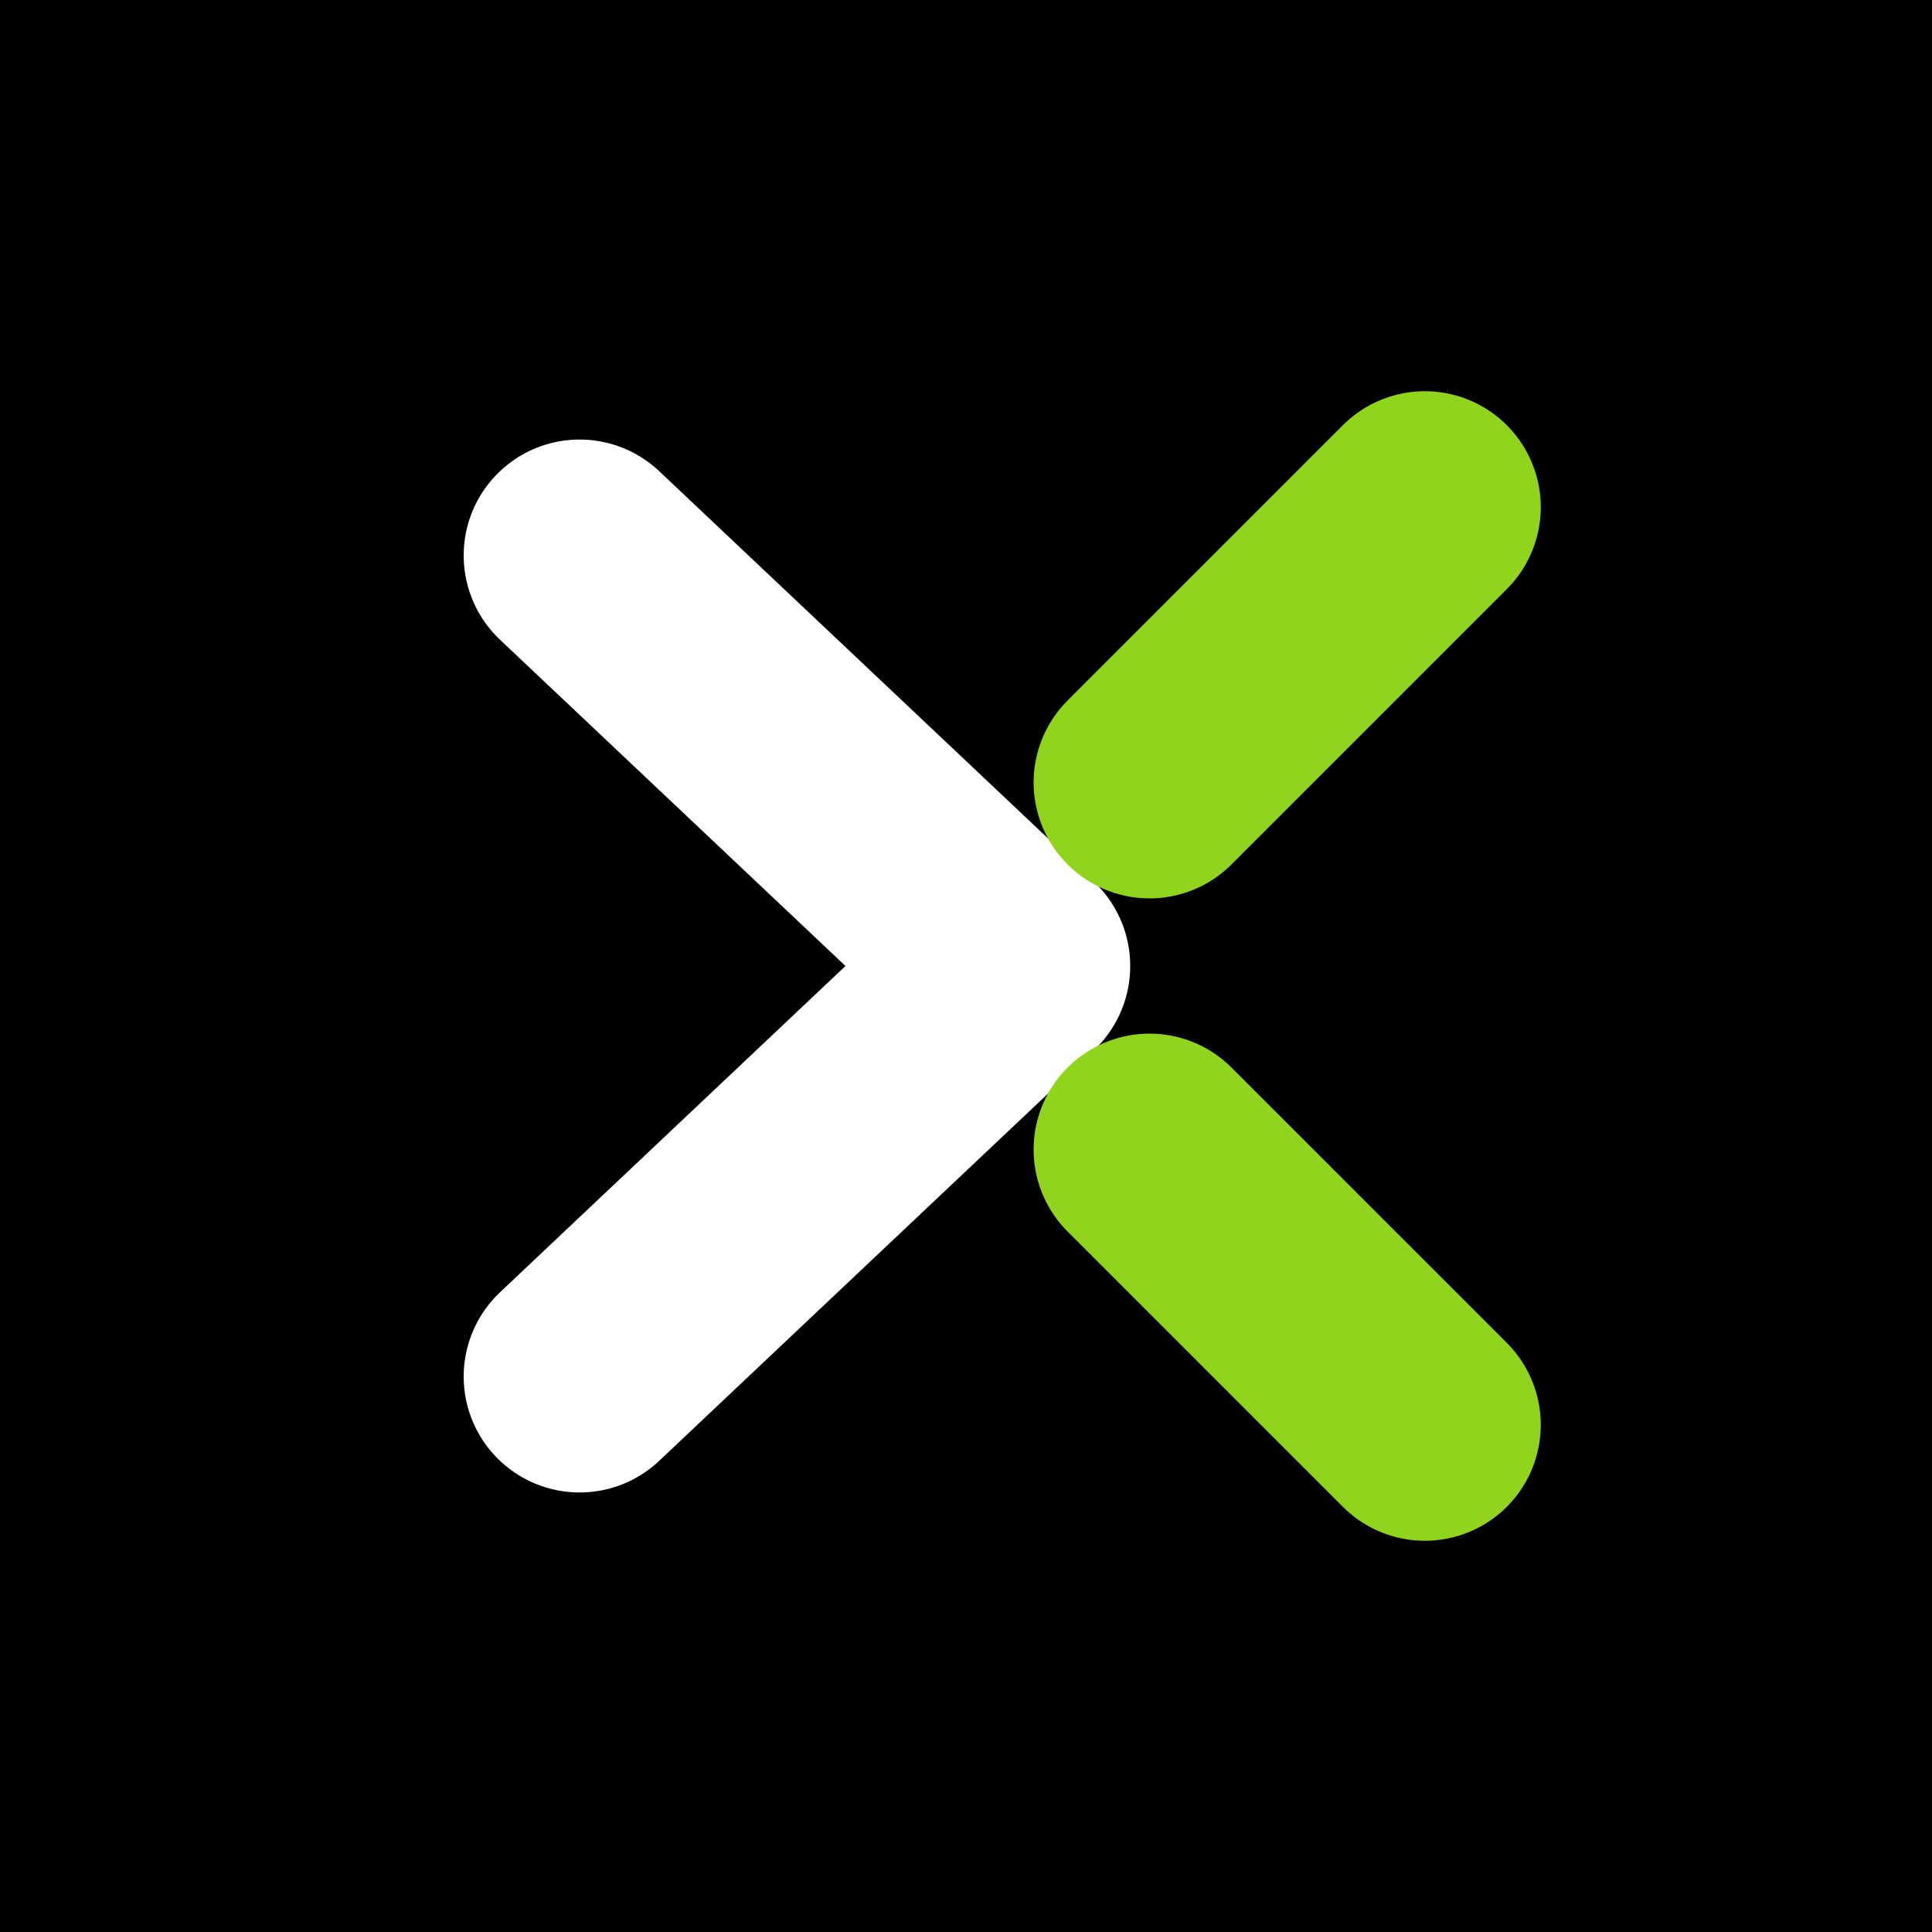
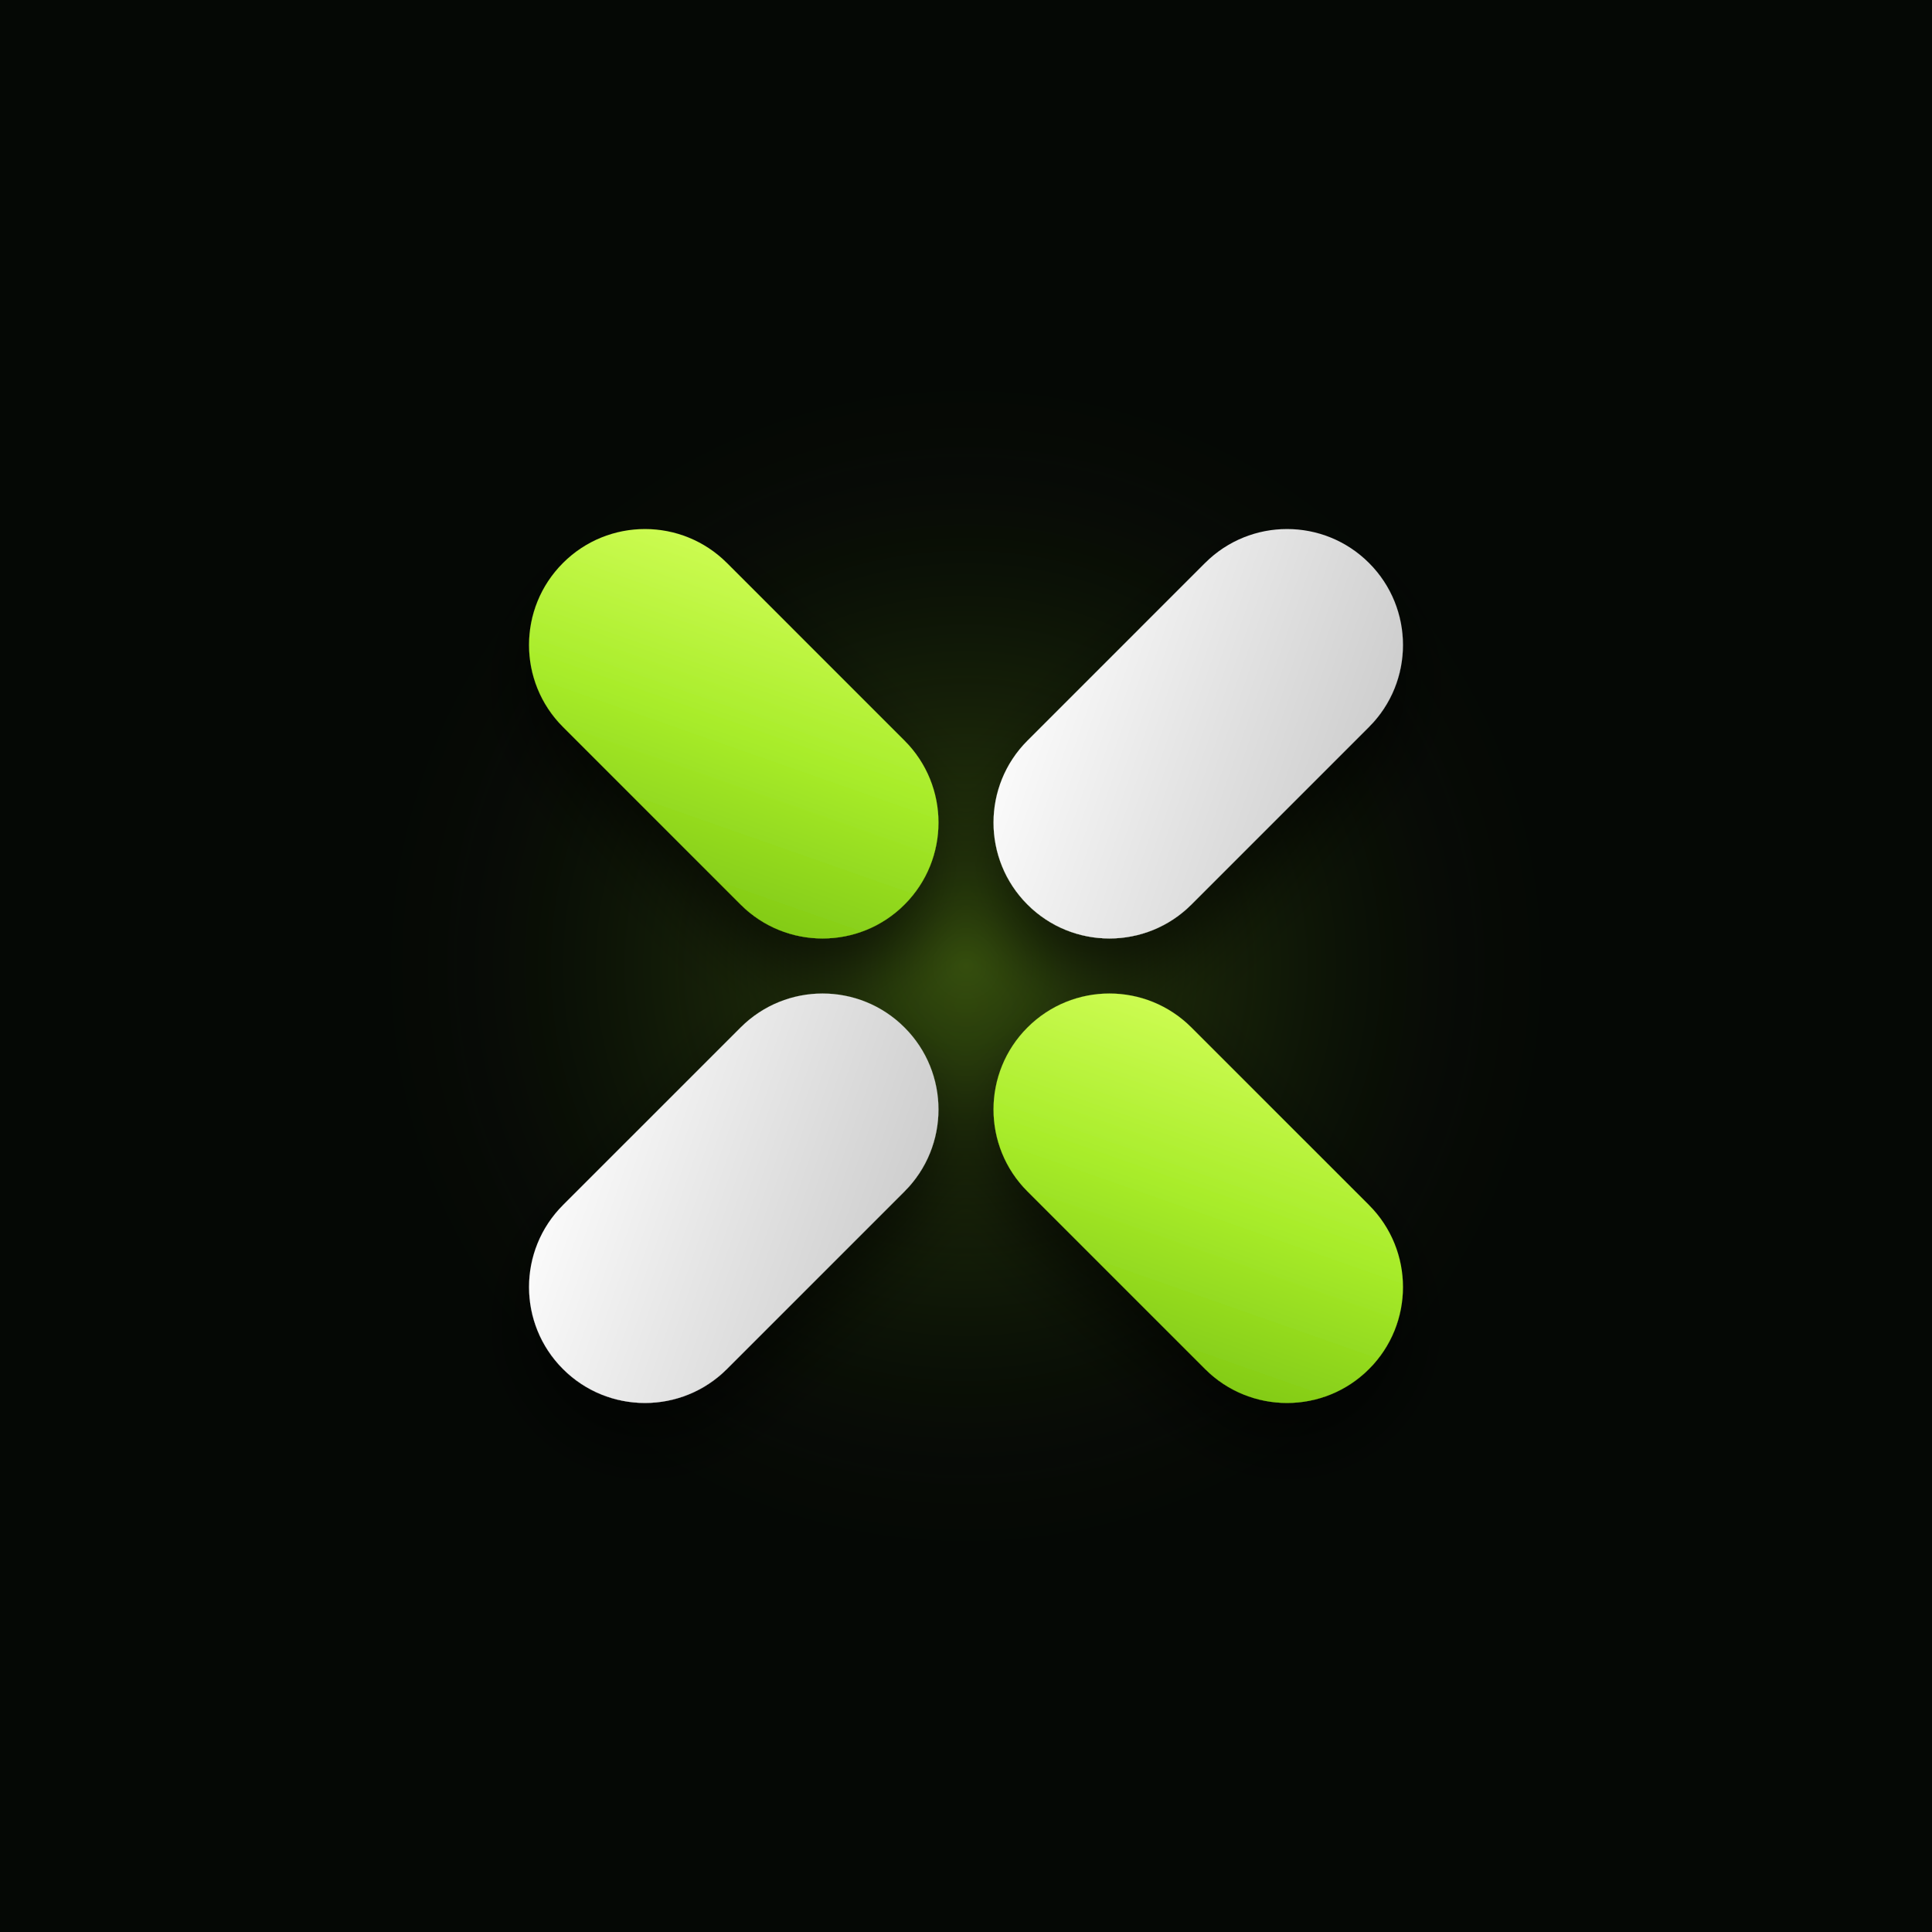
<svg xmlns="http://www.w3.org/2000/svg" viewBox="0 0 400 400" role="img" aria-label="X Pay">
-   <rect width="400" height="400" fill="#000000" />
-   <path d="M120 115 L210 200 L120 285" fill="none" stroke="#FFFFFF" stroke-width="48" stroke-linecap="round" stroke-linejoin="round" />
-   <path d="M238 162 L295 105" fill="none" stroke="#91D41E" stroke-width="48" stroke-linecap="round" />
-   <path d="M238 238 L295 295" fill="none" stroke="#91D41E" stroke-width="48" stroke-linecap="round" />
+   <defs>
+     <radialGradient id="glow" cx="50%" cy="50%" r="45%">
+       <stop offset="0%" stop-color="#91D41E" stop-opacity="0.35" />
+       <stop offset="100%" stop-color="#050805" stop-opacity="0" />
+     </radialGradient>
+     <linearGradient id="g" x1="0" y1="0" x2="1" y2="1">
+       <stop offset="0%" stop-color="#D4FF5A" />
+       <stop offset="50%" stop-color="#A8EC2A" />
+       <stop offset="100%" stop-color="#7BC412" />
+     </linearGradient>
+     <linearGradient id="w" x1="0" y1="0" x2="1" y2="1">
+       <stop offset="0%" stop-color="#FFFFFF" />
+       <stop offset="100%" stop-color="#C9C9C9" />
+     </linearGradient>
+     <filter id="sh" x="-40%" y="-40%" width="180%" height="180%">
+       <feDropShadow dx="0" dy="8" stdDeviation="7" flood-color="#000" flood-opacity="0.6" />
+     </filter>
+   </defs>
+   <rect width="400" height="400" fill="#050805" />
+   <circle cx="200" cy="200" r="140" fill="url(#glow)" />
+   <g filter="url(#sh)" transform="translate(200 200)">
+     <rect x="-118" y="-24" width="100" height="48" rx="24" fill="url(#w)" transform="rotate(-45)" />
+     <rect x="18" y="-24" width="100" height="48" rx="24" fill="url(#w)" transform="rotate(-45)" />
+     <rect x="18" y="-24" width="100" height="48" rx="24" fill="url(#g)" transform="rotate(45)" />
+     <rect x="-118" y="-24" width="100" height="48" rx="24" fill="url(#g)" transform="rotate(45)" />
+   </g>
</svg>
